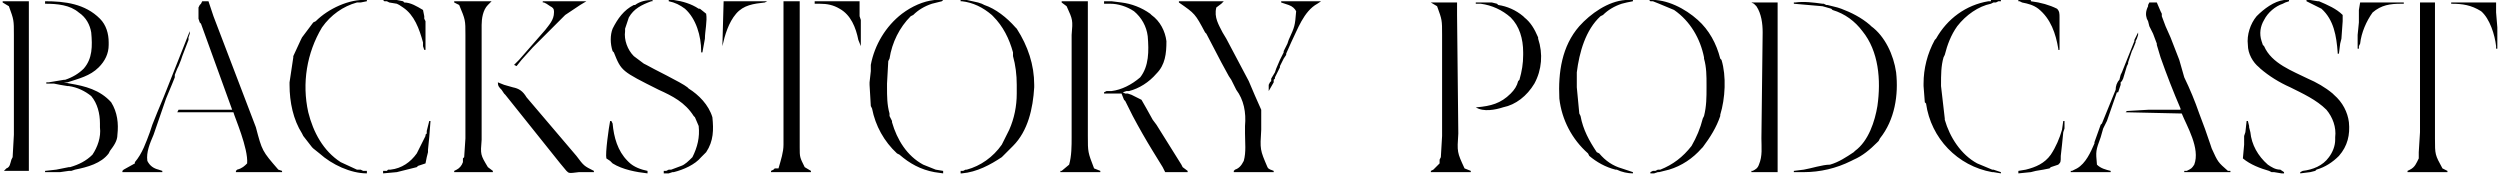
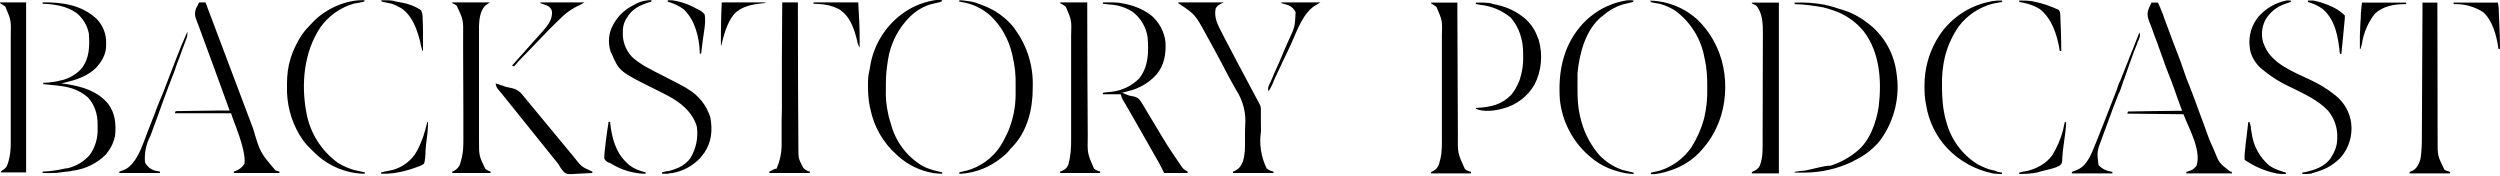
- <svg xmlns="http://www.w3.org/2000/svg" width="2000" height="140.7" viewBox="-1842 338 2000 141">
-   <path d="M-216 338v1c8 1 15 3 21 6 2 2 2 4 2 7v26h-1v-1c-2-12-6-24-16-32-4-3-8-4-13-5l-2-1h-1v-1h10Zm79 43 2-5 2-5v-1l3-6v2l-1 3-1 2v1l-2 5-1 2-3 9v1l-1 2-3 10-1 2-1 1v2l-2 6h-1l-8 23-3 6-2 7c-4 11-4 11-3 22 3 3 7 4 11 5v1h-32v-1h1l2-1 2-1c7-4 11-13 14-20v-1l5-14 1-1 11-27c0-3 1-6 3-8l1-4 1-2 4-10 2-5Zm-369 93-8 2h-1l-3 1h-3v-1l2-1h2l2-1h2c10-4 18-10 25-19 4-7 7-14 9-22l1-2c2-8 2-15 2-23v-2c0-7 0-14-2-21v-1c-3-15-11-29-24-38l-12-5-5-2h-2l-1-1c14-1 29 7 39 16 9 8 15 19 18 31l1 1c4 13 3 31-1 44v1c-3 9-8 17-14 25l-1 1c-7 8-16 14-26 17Zm-34-134-4 1c-6 2-11 5-15 9l-2 1c-12 11-17 29-19 45v12l2 21 1 2c2 11 7 20 13 29l2 1c5 6 11 10 18 12l9 3v1c-4 0-9-1-13-3h-1c-8-2-15-6-21-11l-1-2a69 69 0 0 1-23-44c-1-21 2-42 16-58 9-10 23-20 37-21h6v1l-5 1Zm298-1-2 1h-2l-2 1c-10 2-20 9-27 18-5 7-8 15-10 23l-1 2c-2 7-2 14-2 22v1l3 26v1c4 14 13 28 26 35l12 5h1l3 1 3 1v1l-6-1h-1a65 65 0 0 1-53-55l-1-1-1-13v-2c0-12 3-24 9-35l1-1c9-16 24-27 42-30h2v-1h8v1h-2Zm53 100v2l-1 3-1 10-1 9c0 5 0 5-2 7l-6 2-1 1-5 1-6 1-4 1-10 1v-2l6-1c8-2 15-5 20-12 4-6 7-13 9-20l1-7h1v4Zm-466-99h7l4 1 1 1c7 1 14 4 20 9l1 1c5 4 8 9 11 16v1c4 12 3 25-3 36-6 10-15 17-25 19-6 2-16 4-22 0h1c11-1 19-3 27-11 3-3 5-6 6-10l1-1c2-7 3-13 3-20v-2c0-11-3-21-10-28a45 45 0 0 0-24-11h-4v-1h6Zm614 99v1l1 4c1 10 6 19 14 26 3 2 6 4 10 4l3 2v1h-2l-6-1h-2l-2-1c-7-2-15-5-21-10l1-11v-7l1-3 1-9h1l1 4Zm49 37-8 1v-1l2-1c8-1 16-4 21-11 3-4 5-9 5-14v-2c1-8-2-16-7-22-8-8-19-13-29-18-9-4-17-9-24-15l-1-1c-5-4-9-11-9-18-1-8 2-17 7-23 6-6 14-12 22-13h4v1l-3 1-2 1c-6 2-12 7-15 13-3 5-4 11-2 17l1 3 1 1c6 14 23 20 35 26 7 3 14 7 20 12l1 1c7 6 11 14 12 22 1 10-1 19-8 27-5 5-11 9-18 11l-1 1-4 1Zm-871-137-2 2-4 3c-2 8 2 14 5 20l3 5 18 34a896 896 0 0 0 10 23v16c-1 16-1 16 5 30 1 2 3 2 5 3v1h-32v-1l1-1c3-1 5-3 7-7 2-7 1-15 1-22v-6c1-11-1-21-7-29l-4-8-2-3-6-11-12-23-1-1c-8-15-8-15-21-24v-1h36Zm-814 0 4 12 34 89c5 19 5 19 18 34l3 1v1h-37v-1l1-1c4-1 6-3 8-5 1-12-10-37-11-41h-45l1-2h43l-25-69-1-1-1-3v-9l1-2 1-1 1-2h5Zm683 0h22v108c0 13 0 13 5 26l5 2v1h-32v-1h1l6-5c2-7 2-15 2-22v-82c1-12 1-12-4-23l-4-3v-1h-1Zm-456 0-3 3c-4 4-5 11-5 16v92c-1 12-1 12 5 22l4 3v1h-31v-1l2-1c2-1 4-3 5-6v-3l1-1 1-15v-83c0-12 0-12-5-24l-4-2v-1h30Zm247 0v117c0 8 0 8 4 16l5 3v1h-32v-1l2-1 1-1h3c2-7 4-13 4-19V339h13Zm-137 13-3 9v2c-1 7 2 15 7 20l8 6 2 1c5 3 28 14 33 18l1 1c8 5 16 13 19 23 1 10 1 19-5 28l-4 4c-5 6-14 10-22 12h-1l-3 1h-4v-2h2l2-1h2l8-3c3-1 6-4 9-7 4-8 6-16 5-25l-3-7-1-1c-7-11-17-16-28-21-30-15-30-15-36-30l-1-1c-2-6-2-13 0-18 4-8 9-15 17-19h1c4-3 9-4 14-4v1h-1c-8 3-14 6-18 13Zm418-3 1 1c7 5 11 13 12 21 0 10-1 19-8 26-6 7-14 12-22 14h-2l-3 1 2 1h2l3 1 8 4 4 7 5 9 3 4 20 32 1 2 4 3v1h-18l-2-4-8-13a520 520 0 0 1-16-28l-6-12-1-1-2-5h-14v-1l2-1h4c8-1 16-5 23-11 7-9 7-21 6-33-1-8-5-15-11-20-6-4-13-6-19-6h-5v-2h6l8 1c8 1 16 4 23 9Zm-899-10v136h-20l2-2c3-1 3-4 4-7l1-2 1-18v-80c0-12 0-12-4-23l-5-3v-1h21Zm707 12c-9 9-15 21-17 34l-1 2-1 18v3c0 7 0 14 2 21v2l2 4v1c4 14 12 27 25 34l10 4 6 1v2l-7-1c-11-2-20-7-28-14l-2-1a66 66 0 0 1-20-36l-1-2-1-17v-2l1-9v-5c3-16 12-31 25-41 8-6 17-10 26-11h7l-1 1-4 1-4 1c-6 2-11 5-15 9l-2 1Zm59-9c9 3 18 10 25 18l1 1c9 14 14 29 14 45v2c-1 17-5 35-17 47l-3 3-5 5-1 1c-9 6-20 12-32 13h-1v-2h2l2-1h1c11-3 21-10 28-20l5-10 1-2c4-9 6-19 6-29v-7c0-8-1-16-3-23v-3c-3-11-8-21-16-29l-1-1c-7-6-15-10-24-11h-1v-1h5l9 2 3 1 2 1Zm-385 64 7 2c5 1 8 3 11 8l40 47c6 8 6 8 14 12v1h-12c-8 1-8 1-10-1l-5-6-44-55-1-1-2-3c-2-2-3-3-3-6l5 2Zm31-67h35l-5 3-12 8-16 16-10 10-9 10-4 5-2-1 4-4 21-24c3-4 7-8 7-14v-1c0-2-1-3-3-4l-3-2-2-1h-1v-1Zm624 0-3 2c-11 6-16 21-21 31l-4 9v1l-2 3-3 6v1l-4 8v1l-1 1v2l-4 7v-5l1-2 1-1v-2l3-5 1-3 3-7 3-6v-1l1-2 1-2 1-2 1-3c5-11 5-11 6-23-1-2-3-4-6-5l-6-2v-1h32Zm-569 96 1 2c1 11 4 22 12 30l1 1c4 4 10 6 15 7v2c-9-1-20-3-28-8l-2-2-3-2c-1-4 2-25 3-30h1Zm199-96v12l1 3v22-1l-2-5c-2-10-6-20-15-25-5-3-10-4-16-4h-4v-2h36Zm-74 0-2 1c-9 1-17 2-23 9s-9 17-11 26l1-36h35Zm-55 6h1l5 4c1 6-1 14-1 20l-2 11h-1v-1c0-12-4-26-13-34-4-3-8-5-13-6v-1h4c7 1 14 3 20 7Zm-236-5c5 0 10 3 15 6l1 5v2l1 2v23h-1l-1-3v-3c-3-11-7-22-16-28l-3-2-2-1-6-1-2-1h-2l-1-1h11l5 1 1 1Zm-173 30-5 13-1 3-2 5-1 2-2 5v2l-2 5-5 12-10 29c-3 7-6 14-5 21 2 4 5 6 9 7l3 1v1h-32v-1l1-1 9-5v-1c6-7 9-16 12-24l2-6 4-10 5-12 2-5 19-48v2l-1 3v2Zm-97 34h-3l5 1c12 2 24 5 33 15 5 8 6 17 5 26 0 5-3 9-6 13l-1 2c-6 8-17 11-27 13l-3 1h-2l-7 1h-12v-1l9-1 10-2h1c7-2 13-5 18-10 4-6 7-14 6-22v-3c0-8-2-16-7-22-5-4-11-7-18-8h-1l-6-1-5-1h-6v-1h2l12-2h1c6-2 11-5 15-9 7-8 7-18 6-29-1-6-4-12-10-16-7-6-17-7-27-7v-2c16 0 32 2 44 14 5 5 7 12 7 19v2c0 7-3 13-8 18-7 7-16 9-25 12Zm235 70 2 1h3v2c-13 0-28-7-38-16l-5-4-1-1-7-9-1-2c-7-11-10-25-10-39v-2l3-20v-1l6-13 1-2 9-12 2-1c10-10 27-18 41-17v1l-5 1h-3c-11 3-21 10-28 20a93 93 0 0 0-11 68c4 16 12 31 26 40l13 6h3Zm53-31 2-8h1l-1 13-1 10v2l-1 4-1 5-6 2-1 1-16 4-11 1v-2h3l1-1h2c9-1 16-6 21-13l7-14v-1l1-1v-2Zm1387-103 3 7 1 2v2l3 8 4 9 7 18 4 14a263 263 0 0 1 12 29 503 503 0 0 1 9 25l1 3c5 11 5 11 13 18h2v1h-37v-1h2c4-2 4-2 6-5 5-13-6-31-10-41l-45-1 1-1 17-1h26v-1a648 648 0 0 1-16-41l-3-10v-1l-3-8-3-6-1-4-1-2c-1-3-1-6 1-10v-1l1-2h6Zm-304 0v136h-21v-1h1c2-1 4-2 5-5 3-7 2-14 2-21l1-85c0-7-1-15-5-21l-2-2-2-1h21Zm-278 0h21v10l1 95c-1 15-1 15 5 28l5 2v1h-32v-1l2-1 5-5v-3l1-2 1-17v-81c0-12 0-12-4-23l-5-3Zm805 0v109c0 13 0 13 6 24l2 1 2 1v1H86v-1l2-1c4-2 5-5 7-9v-5l1-16V340h12Zm49 0v8l1 12v17h-1v-2c-1-9-5-22-12-28-8-5-15-6-24-6v-1h36Zm-74 0v1h-2c-9 0-16 1-23 7-5 7-9 16-10 25l-1 2v2h-1v-11l1-10v-10l1-6h35Zm-465 1 2 1h1l8 2 3 1c8 3 16 7 23 13l1 1c11 8 18 23 20 37 2 18-1 38-13 53l-1 2-1 1c-6 6-12 11-19 14l-2 1c-12 6-25 9-38 9h-8v-1l8-1c6-1 15-4 21-4 7-2 13-6 19-10l1-1c11-8 16-24 18-36 3-21 1-44-12-60-6-8-14-14-24-17l-1-1-7-2-23-2v-1h1c7-1 15 0 22 1h1Zm397-2c7 3 14 6 19 11v5l-1 14-1 4-1 8h-1v-1c-1-13-3-26-13-35l-12-6v-1h3l6 1h1Z" />
+ <svg xmlns="http://www.w3.org/2000/svg" width="2000" height="140.7" viewBox="-1841.7 337.5 2000 140.7">
+   <path d="M-215.5 338.5v.1c7.1 1.2 14 3.7 20.6 6.7 1.7 1.9 1.4 4 1.5 6.4l.4 10c.2 5.5.3 11 .3 16.6h-1.2l-.2-1.5c-2.1-11.7-6-24.3-15.7-32-4-2.5-8.5-4.2-13.2-5.1l-1.9-.4-1.4-.2v-1.2c3.6 0 7.2.1 10.8.6Zm78.5 42 1.9-4.5 1.8-4.7.6-1.4 2.5-6.4c.3.8.5 1.5.5 2 0 1.3-.5 2.4-1 3.8l-1 2-.3 1.2-1.8 4.5-.9 2.2-3 8.4-.4 1-.8 2.3-3.4 9.7-1 2.6-.3 1-.4 1.1-.3 1c-.5 1.8-1.3 3.6-2 5.3l-.2.3v.2l-.2.1c-3 7.6-6 15.3-8.7 23l-2.2 6-2.6 7c-4 10.6-4 10.6-2.7 21.4 3.3 3.3 6.6 4.7 11.1 5.4v1.2h-32.4V475l1.4-.5 1.8-.7 1.8-.8c7.5-3.5 10.8-12.9 13.8-20.2l.5-1.2 5.3-13.4.5-1.2 10.7-27.4c.8-2.8 1.8-5.5 3.1-8l1.5-3.9.8-1.9 4.1-10.3c.4-1.6 1.2-3.2 2-5ZM-505.6 474h-.4c-2.7 1-5.4 1.7-8.2 2.2h-.3l-3 .6h-3.5v-1l.3-.2 1.5-.4 2.5-.5 1.2-.3 2-.5c10.2-3.3 19-9.9 25-18.7 4.4-7 7.8-14.6 10-22.6l.3-1.3a94 94 0 0 0 2.3-23.4v-1.4c0-7.2-.3-14.2-1.9-21.3l-.3-1.3a59.7 59.7 0 0 0-23.6-38 47.5 47.5 0 0 0-12-5.3l-5.6-1-1.7-.4-.5-1.2a58.3 58.3 0 0 1 38.6 16 72.5 72.5 0 0 1 18.2 30.7l.4 1.2a81 81 0 0 1-.4 43.7l-.5 1.5c-2.9 9-7.5 17.5-13.7 24.7l-.9 1.1a55.8 55.8 0 0 1-25.8 17ZM-540 340.2l-4 1a43 43 0 0 0-15.2 8.7l-1.7 1.3c-12.5 10.5-17.3 29.3-18.8 44.8v12.4c0 7.1.2 14 1.8 21l.4 1.7c2.3 10.5 7 20.3 13.7 28.6l1.4 1.7a46.3 46.3 0 0 0 18.5 12l9.1 2.2v1.1a51 51 0 0 1-13-2.2l-1.6-.5a54.3 54.3 0 0 1-20.6-11.5l-1.4-1.2a68.9 68.9 0 0 1-22.4-44c-1.5-21.1 2.2-41.9 16.2-58.4a60.6 60.6 0 0 1 36.7-21 19 19 0 0 1 6.1 0l-.5 1.2-4.7 1.1Zm298-.8-2.5.5-1.2.2-2 .4a50 50 0 0 0-27 18.1c-5 7.2-8.7 15.2-10.9 23.7l-.3 1.2a90.3 90.3 0 0 0-2.2 22v1.3c0 8.7.6 17.4 2.8 25.8l.5 1.7a57 57 0 0 0 25.3 34.7c4 2 7.7 3.8 12 4.7h.6l.6.2 2.8 1.1 3.4.6v1.1c-1.9 0-3.8 0-5.7-.3h-.3c-.5 0-1 0-1.4-.2A69.5 69.5 0 0 1-284 456a65.5 65.5 0 0 1-16.8-34.5l-.3-1.5c-.8-4.2-1-8.4-1-12.7v-2a72.2 72.2 0 0 1 9.2-35l.9-1.6a63.2 63.2 0 0 1 41.9-29.8l1.2-.3h.4v-.1c2.8-.5 5.7-.7 8.5-.6v1.2l-1.9.3ZM-189 439l-.2 2.2-.3 2.8a203 203 0 0 1-1.3 9.5c-.6 4.5-.6 4.5-1 9.1-.2 5.5-.2 5.5-2.2 7.4-1.8 1-3.6 1.7-5.6 2.2l-1 .3-5.9 1.5c-1.8.4-3.7.9-5.5 1.5l-3.6.6h-.4c-3.4.5-6.9.5-10.3.6v-1.1l.5-.1a29 29 0 0 1 5.8-1.2c8-2.1 15-5.7 20.2-12.7a76.3 76.3 0 0 0 8.4-19.5l1.5-6.9h1.1v.5l-.2 3.3Zm-465.7-99.4c2.2 0 4.1.3 6.3.6v.3l4 .8 1.5.4a49.4 49.4 0 0 1 19.5 9.3l1.2.9a36 36 0 0 1 10.7 15.6l.7 1.7c3.5 11.9 2.4 25-3.3 36a41 41 0 0 1-25.1 19.1c-6.2 1.7-15.8 3.2-21.8.1v-.6h1c11-.7 19.5-2.4 27.4-10.6 2.5-3 4.2-6.2 5.8-9.8l.7-1.6a54.3 54.3 0 0 0 2.9-20v-2c0-10.3-3.1-20.4-9.9-28.2a45 45 0 0 0-24.3-10.2l-2-.4-1.6-.2v-1.2h6.3ZM-41 439v1.2l.6 3.6A41 41 0 0 0-26.2 470c3 2 6.3 3.5 9.8 4.5l3.4 1.1v1.1h-2.5c-1.8 0-3.6-.2-5.5-.5v-.1l-2.2-.5-1.6-.4c-7.6-2-14.7-5.4-21.2-9.8-.2-3.8.2-7.4.7-11.1l.1-1.7.7-5.2.4-3.5 1-8.7h1.1l1 3.8Zm49 37.2c-2.5.5-5.2.6-7.8.5H.1v-1c.5-.2 1.1-.4 1.7-.4H2c8-1.8 16-4.3 21-11.5 2.7-4.3 4.7-8.6 5-13.8l.1-2c.4-8-2.3-16-7.5-22.1-7.9-8.3-19-13.3-29-18.3a98.3 98.3 0 0 1-23.3-14.5l-1.3-1c-5-4.5-8.7-11-9-17.7a31.7 31.7 0 0 1 7.2-23.7A40.3 40.3 0 0 1-13 338c1.3-.3 2.1-.2 4 0v1l-3.4 1.2-1.4.5a28.4 28.4 0 0 0-15.7 12.9 24.7 24.7 0 0 0-1.7 17.8l1 2.4.6 1.4c6.2 13.6 23.1 20 35.8 26 7 3.3 13.4 7 19.4 11.8l1.4 1.1a33.8 33.8 0 0 1 12.3 22.2 35.6 35.6 0 0 1-8 26.7c-5 5.4-11.2 9.3-18.2 11.5l-1.5.5a26 26 0 0 1-3.6 1v.2Zm-870.7-136.8-2.2 1.1c-2.5 1.4-2.5 1.4-4.2 3.5-1.7 7.6 1.7 13.5 5 20l2.8 5.4c3.5 6.9 15.7 29.6 18 34l9 16.9c1.2 2 1.3 3.1 1.3 5.4v6.7l.1 10a50.4 50.4 0 0 0 4.5 29.8c1.7 1.5 3.4 2 5.5 2.6v1.1h-32.4v-1.1l1-.4c3.6-1.6 5.2-3.7 6.8-7.4 2.4-7 1.7-15.2 1.8-22.5l.1-6c1-10-1.5-20.2-7-28.7l-4.2-7.5-1.7-3.1-6-11.4c-4-7.6-8.2-15.2-12.4-22.8l-.8-1.5c-8-14.5-8-14.5-21.4-23.5v-.6h36.4Zm-814.6 0a46879.3 46879.3 0 0 0 38.1 101c5.6 19 5.6 19 17.8 33.3 1 .4 2.1.8 3.2 1v1.2h-36.4v-1.1l1-.4a14 14 0 0 0 7.5-5.9c1.5-11.8-10.2-37-10.7-40.4h-45l.6-1.7c4.4 0 34.7-.6 43.2-.5-8.3-23-16.7-45.8-25.1-68.6l-.6-1.5-1-2.7c-1.3-3-1.3-6.3 0-9.2l.9-1.6.8-1.7.6-1.2h5Zm683.8 0h21.6V350c0 32.1.2 64.3.4 96.4-.3 13.8-.3 13.8 5 26a11 11 0 0 0 4.9 2.3v1.2h-32v-1.2l1-.3c2.7-1.1 4.3-2.2 5.5-5 2-7 2.4-14.1 2.3-21.4V366c.4-12.2.4-12.2-4.2-23a20.6 20.6 0 0 0-4.5-2.9v-.6Zm-456.3 0-3.7 2.6c-4 4-4.8 10.7-5 16.1v92c0 12 0 12 5 22.4 1.4 1.1 2.6 1.8 4.3 2.3v1.1h-30.7v-1.1l1.5-.7a10 10 0 0 0 5-6.1l.7-2.7.4-1.5c1.2-5 1.3-9.7 1.3-14.8v-19.3l-.2-52.7v-10.6c.2-12.9.2-12.9-5-24.1-1-1-2.4-1.8-3.7-2.3v-.6h30.1Zm246.4 0v4.5c0 37.2.2 74.5.4 111.7 0 8.7 0 8.7 4 16.3 1.6 1.5 3 2.5 5.2 2.9v1.1h-32.4v-1.1l2.2-1.1 1.3-.7c1-.5 1-.5 2.2-.5a47.4 47.4 0 0 0 4.1-18.9v-19.4l.2-10v-40.5l.3-44.3h12.5Zm-137 12.5a20 20 0 0 0-3 9.1v1.7a26.8 26.8 0 0 0 7.2 20.2c2.7 2.5 5.5 4.5 8.5 6.4l1.4.9c5.4 3.3 28.1 14.3 33.5 17.6l1 .7a40 40 0 0 1 18.4 23c1.8 10.3 1 19.6-4.9 28.3l-3.3 4.2a40.5 40.5 0 0 1-22.5 12h-1l-2.4.5h-4.6v-1.1l2.4-.6 1.4-.4h1.2l1.3-.3c2.5-.7 5-1.6 7.4-2.7 3.6-1.7 6.7-4.2 9-7.4a38 38 0 0 0 5.2-25c-.6-2.4-1.6-4.7-2.9-6.9l-.8-1.4c-6.8-10.6-17.5-15.8-28.5-21.2-29.8-14.8-29.8-14.8-36-29.1l-.7-1.3c-2-6-2-12.6.4-18.6a36.5 36.5 0 0 1 16.7-18.3l1.2-.6c4.2-2.7 9.2-4 14.2-4v1.2l-1.7.5c-7.6 2.3-14 5.5-18 12.6Zm418.6-2.8 1.2.8c6.3 5.5 10.4 13 11.3 21.4.5 9.5-1 18.6-7.4 26-6.1 6.7-14 11.2-22.8 13.2l-1.5.4-3 .8 2.4 1 1.5.6c1.8.7 1.8.7 3.5 1 3.2.4 5.4 1.3 7.3 4 1.5 2.2 3 4.6 4.3 7l5.4 9 2.3 3.8c9.8 16.4 9.8 16.4 20.5 32.1l1.2 1.7c1.2 1.3 2.4 2 4 2.9v1.1h-18.8l-1.8-3.7c-2.3-4.6-5-9-7.5-13.5l-7.5-13.2-8.5-14.9-6.8-11.7-.6-1c-1-1.6-1.6-3.3-2-5h-14.3v-1.2l2.2-.3 4-.4c8.6-.8 16.7-4.5 22.8-10.7 7.6-9.5 7.7-21.3 6.8-33-1.2-8-5.4-15.2-11.8-20.2a37.3 37.3 0 0 0-18.9-6l-1.5-.2-3.6-.4v-1.1h6.6c2.7 0 5.5.1 8.2.6h-.2c8.2 1.3 16 4 23 9Zm-899-9.7v136h-20.4c.6-1.2.6-1.2 2-2 2.9-1.8 3.5-4 4.4-7.2l.5-2.1c1.4-5.8 1.2-11.8 1.2-17.6V366c.3-12.2.3-12.2-4.3-23.2-1.4-1-2.8-2-4.3-2.8v-.6h21Zm707 11.5a62.2 62.2 0 0 0-17.5 34.3l-.2 1.5c-1 5.9-1.5 11.9-1.5 17.9v3.5a77 77 0 0 0 2 21.2l.3 1.5 1.2 4.2.4 1.2a55.5 55.5 0 0 0 25.3 34c3 1.6 6.1 2.7 9.4 3.6l6.5 1.6v1.1c-2.2 0-4.4-.2-6.6-.5h-.8v-.1a56.1 56.1 0 0 1-28-13.6l-1.3-1.2a66.2 66.2 0 0 1-20.8-36.4l-.5-2a82.2 82.2 0 0 1-1.4-16.5v-2c0-3.4.2-6.4 1-9.7.4-1.5.6-3 .8-4.5a65 65 0 0 1 24.7-40.8 59.2 59.2 0 0 1 26.1-11.4 20 20 0 0 1 6.8-.1l-.6 1.1c-1.5.5-3 .8-4.7 1.2l-3.8.9c-5.7 1.7-11 4.7-15.4 8.7l-1.4 1.3Zm58.4-9.1a57 57 0 0 1 25 18l1.1 1.7a73.2 73.2 0 0 1 13.8 44.9v1.4c0 17.1-4.3 35-16.6 47.5-1.3 1.3-1.3 1.3-2.6 3a32.8 32.8 0 0 1-5 4.7l-1 .8a57 57 0 0 1-31.8 12.7h-1.8v-1.1l1.8-.5 2.5-.6 1.2-.2h.1c11.2-3 20.9-10 27.3-19.7 2.2-3.5 4-7.1 5.8-10.9l.7-1.6c3.7-9.2 5.7-19 5.7-29v-7.4c.2-7.7-.6-15.4-2.4-22.9l-.5-2.3c-2.7-11-8-21-16-29l-1.2-1.2a44.7 44.7 0 0 0-23.4-11l-1.6-.3v-1.1c2 0 3.9.2 5.7.5 2.8.3 5.7.8 8.5 1.8v.1l2.9 1 1.8.7Zm-384.8 64c2.2 1 4.6 1.6 7 2 5.4 1 8 3.3 11.3 7.8l39.4 47.6c6 7.7 6 7.7 14.7 11.6v1.1l-12 .6c-8.1.5-8.1.5-10.6-1.2-2-2-3.4-4.4-4.8-6.8l-44-54.7-1-1.3-2-2.3c-1.7-2-2.8-3.3-3-6 1.7.5 3.3 1 5 1.7Zm30.8-66.4h35.3c-1.5 1-3.1 1.8-4.8 2.6a48.7 48.7 0 0 0-12.3 8.2c-.3.3-10.8 10.3-15.5 15.4l-10.2 10.6c-1.1 1.3-8.8 9-9.5 9.8l-4 4.6-1.7-.6 4-4.5 21.2-23.7c3.3-4 6.6-8 6.8-13.5V347c-.3-2-1-2.8-2.4-4.2-1.8-1-1.8-1-3.6-1.6l-1.9-.7-1.4-.5v-.6Zm624.1 0-3 1.8c-10.7 5.6-15.7 20.7-20.4 31.2l-4.1 8.7-.6 1.2-1.2 2.5-3 6.5-.2.3-3.8 8.2-.7 1.6-.5 1-.5 1.4a48 48 0 0 1-3.5 6.7 5 5 0 0 1 .1-4.3l.2-.4.6-1.4.7-1.5.7-1.6 2.2-5.2 1.5-3.3 2.9-6.5 2.5-5.9.5-1.3 1-2.3c.3-.7.5-1.3.8-1.7l.7-1.7 1.6-3.6c5-10.8 5-10.8 5.6-22.5a11.1 11.1 0 0 0-5.7-5.6 82 82 0 0 0-5.7-1.7v-.6h31.3Zm-568.3 95.6.1 1.5c1.4 11.4 4.3 22.8 13 31l1 1c4 3.7 9 5.5 14.3 6.9v1.1c-9.3 0-19.5-3-27.4-8-1-.6-1-.6-2.3-1a6.6 6.6 0 0 1-3.3-3c-.5-3.6 2.5-24.4 3.4-29.5h1.2Zm198.5-95.6.6 11.5.2 3.5.3 9.5v12l-.3-.9a14 14 0 0 1-1.7-5c-2.5-9.9-5.6-19.6-14.7-25.3-5-2.5-10.4-3.8-15.9-4l-4.3-.2v-1.1h35.8Zm-74 0c0 .2-1.2.7-2 .7-8.4.8-17 2.2-23.3 8.6-6 7.5-8.2 16.9-10.5 26-.2 0-.1-23.5.6-35.3h35.3Zm-55.1 5.1 1 .5c2.2 1.1 3.7 2.2 5.2 4 1.2 6.4-.6 13.9-1.4 20.2l-1.4 11.2h-1.1v-1.5c-.5-12-3.9-25.5-12.9-34a36.9 36.9 0 0 0-12.7-6v-1.2h3.3c7 1 13.8 3.3 20 6.9Zm-236-4.9c5.4.9 10.7 3 15.3 6 .9 1.8 1.3 3.7 1.3 5.7v1.7l.1 1.8.1 1.9.1 6v15.4h-.5l-.9-3.3-.5-1.8-.2-1.5c-2.6-10.3-6.2-21.1-15.2-27.4a49 49 0 0 0-3.7-1.9l-1.6-.8c-2-.9-4-1.4-6.2-1.7l-2.3-.5h-.3l-1.2-.3h-.3l-.6-1.2h4.8c2 0 4 .3 6 .6v.2l4.6.9 1.1.2Zm-173 30.5c-1.8 4.3-3.2 8.7-4.8 13-.4 1-.7 2.1-1.2 3.1l-1.8 4.8-.6 2.1-2 5.1-.6 1.5-2 5.3-.1.4h-.1l-4.4 11.8c-1.7 4.8-9.9 27.5-10.6 29.1a37.8 37.8 0 0 0-4.3 21.1 13 13 0 0 0 8.3 6.7l3.7.7v1.1h-32.5v-1.1l1.4-.5c4.7-1.8 4.7-1.8 8.3-5.2l.8-.9c5.7-6.9 8.6-16 11.7-24.3l2.2-5.6 4.1-10.4.1-.2c1.1-3.5 3.3-8.5 4.6-11.8l2-4.8c6.3-16.5 13.8-36.5 19-47.8.3-.8.3-.3.2.9v.9a8 8 0 0 1-.8 3.4l-.6 1.6Zm-96.8 33.6-2.8.6 4.5.5c12.6 2 24.5 5.5 33.1 15.7 5.7 7.6 6.4 16 5.6 25.3-.9 5-3 9.7-6.2 13.6l-1 1.5a45.5 45.5 0 0 1-27 13.2 17 17 0 0 1-3.5.6l-1.2.1-7.8 1c-3.8.2-7.5.2-11.3.1v-1.1c2.9-.1 5.8-.4 8.8-.8 2.6-.3 4.7-.7 9.7-1.8l1.5-.1a34.2 34.2 0 0 0 17.5-10.4 34 34 0 0 0 6.5-21.3V437c0-8-2.2-15.5-7.7-21.5-5-4.4-11.1-7.3-17.7-8.5l-1.5-.3-5.6-.8-5.3-.5-1.7-.2-4-.4v-1.1h1.7c4.4-.3 8.5-.8 12.8-2l.7-.1a32 32 0 0 0 15-8.8c6.8-8.2 7-18.1 6.3-28.4a28.1 28.1 0 0 0-10-16.6c-7.9-5.5-17.6-7-27-7.3v-1.1c15.6-.2 31.2 2 43.2 13.2 5 5.1 7.8 12.1 7.6 19.3v1.7c.1 7.2-3.4 13-8.1 18.2-7 6.8-15.9 9.6-25 11.8Zm235.2 70.6 1.4.3 3.5.8v1.1a58 58 0 0 1-38.3-15.1l-4.4-4.2-1.3-1.3a47 47 0 0 1-7.2-9l-1-1.5a72 72 0 0 1-10-39v-2c0-6.9.8-13.5 2.8-20l.5-1.5c1.5-4.7 3.6-9 6-13.3l1-1.8c2.5-4.3 5.8-7.8 9.2-11.3l1.2-1.3c10-10.6 27-18.3 41.5-17.5l-.5 1.1-4.5 1-3.4.5c-11.1 3.1-20.8 10-27.3 19.4-13 19.6-15.3 45.1-11 67.9a63.3 63.3 0 0 0 25.4 40.3c4.1 2.5 8.5 4.4 13.2 5.7l3.2.7Zm53-31.8 2-7.5h.5c0 4.5-.3 9-1 13.5a152 152 0 0 0-1 9.8v2l-.3 3.7c-.2 1.7-.3 3-1 4.5-2 1.5-4 2.2-6.3 2.9l-1.3.5a83.7 83.7 0 0 1-16 4h.2c-3.6.5-7.1.7-10.8.6v-1.1l2.7-.6 1.5-.3 2-.4c8.3-1.4 15.6-6 20.6-12.8 3-4.5 5-9.3 6.8-14.4l.5-1.4.2-1 .3-.6v-.1l.3-1.3Zm1386.4-102.9a64 64 0 0 1 3.2 7.4l1 2.4.4 1.3 3.1 8.3 3.3 9 7 18.3 4.9 14c2.1 5 4 10.2 6 15.4l5 13.6c1.9 4.8 3.6 9.7 5.3 14.5a85 85 0 0 0 3.9 9.7l1.7 3.8c4.2 10.6 4.2 10.6 13 17.4l1.4.3v1.2h-36.4V475l1.1-.3c4.1-1.4 4.1-1.4 7-4.5 4.2-12.8-6.7-31-10.4-41.3l-45-.5.6-1.7 17.8-.3 25.5-.3-.4-1c-2.1-5.7-4.2-11.4-6.2-17.3-1.5-4.1-3-8.2-4.7-12.3-1.5-3.8-3-7.7-4.3-11.7l-3.4-9.4-.4-1.3-2.9-7.6-2.5-7-1.3-3.2-.7-1.9c-1.2-3.9-1.2-6.4.5-10l.5-1.1 1.3-2.7h5.1Zm-303.2 0v136.6h-21.6V475l.9-.3c2.7-1.2 4.2-2.2 5.5-4.8 2.6-6.8 2.2-14.2 2.2-21.4l.2-84.5c0-7.5-.2-15.3-4.8-21.5-1-.9-1-.9-2.2-1.4l-1.8-.9v-.6h21.6Zm-278.2 0h21v10.5l.4 95.4c-.2 14.5-.2 14.5 5.6 27.2a12 12 0 0 0 4.9 2.3v1.2h-31.9V475l1.5-.6c2.7-1.5 3.9-3 4.9-5.9l.5-2.1.6-2.1c1.3-5.8 1.1-11.7 1.1-17.6v-80.4c.4-12.3.4-12.3-4.3-23.2-1.3-1-2.8-2-4.3-2.9v-.6Zm805 0v4.5l.2 105c-.1 13-.1 13 5.5 24.2a6 6 0 0 0 2.4 1l2.1.7v1.2H86V475l2.1-.8c3.6-1.8 5.1-5.1 6.4-8.8.4-1.9.6-3.7.8-5.6.5-5.3.5-10.6.5-15.9l.5-104.3h12Zm48.4 0c.4 1.9.6 3.2.7 5v1.7l.1 1.8.5 11.7.1 3.8.1 1.8.2 11.2H157l-.1-1.2c-1.4-9.5-4.7-22-12.4-28.4a40.8 40.8 0 0 0-23.3-6.2v-1.2h35.3Zm-73.4 0v1.2h-2c-8.8.3-16 1.6-22.9 7.5-5.6 7.1-9.2 15.6-10.5 24.5l-.6 2.2-.5 1.6h-.5v-10.2l.4-10 .3-4.4.1-2.9v-1.3l.2-1.2v-1l.7-6h35.3Zm-464.8 1.7-.1.1 2.1.5h.8v.2h.2c2.6.7 5.2 1.4 7.7 2.3l3 .9c8.4 2.4 16 7 22.7 12.5l1 .8a59.3 59.3 0 0 1 19.7 37.3A71.9 71.9 0 0 1-337 449l-1.3 1.6-1 1.3a59.6 59.6 0 0 1-18.9 14l-1.7 1c-12 5.7-25 8.6-38.2 8.7h-7.9v-.6a50 50 0 0 1 8-1c6.2-1 15-4 20.9-4a63 63 0 0 0 19.5-10.3l1-.8c10.7-8.3 16-23.5 17.9-36.4 2.4-20.4.9-43-12-59.9a52.8 52.8 0 0 0-23.8-16.6l-1.8-.6c-2.3-.8-4.5-1.4-6.8-2-7.6-1.4-15.1-2.4-22.9-2.6v-1.2h1c7.3-.3 14.7.2 21.9 1.5l1.6.2ZM15 339.4c7 2.3 14 5.2 19.2 10.5l-.1 3-.2 2-1.4 14.5-.3 3.3-.8 7.9h-1.1l-.2-1c-1.3-12.6-3.5-26-13.5-34.8a36.4 36.4 0 0 0-12-5.7v-1.2H8c2 .1 3.8.6 5.7 1.2l1.3.3Z" />
</svg>
